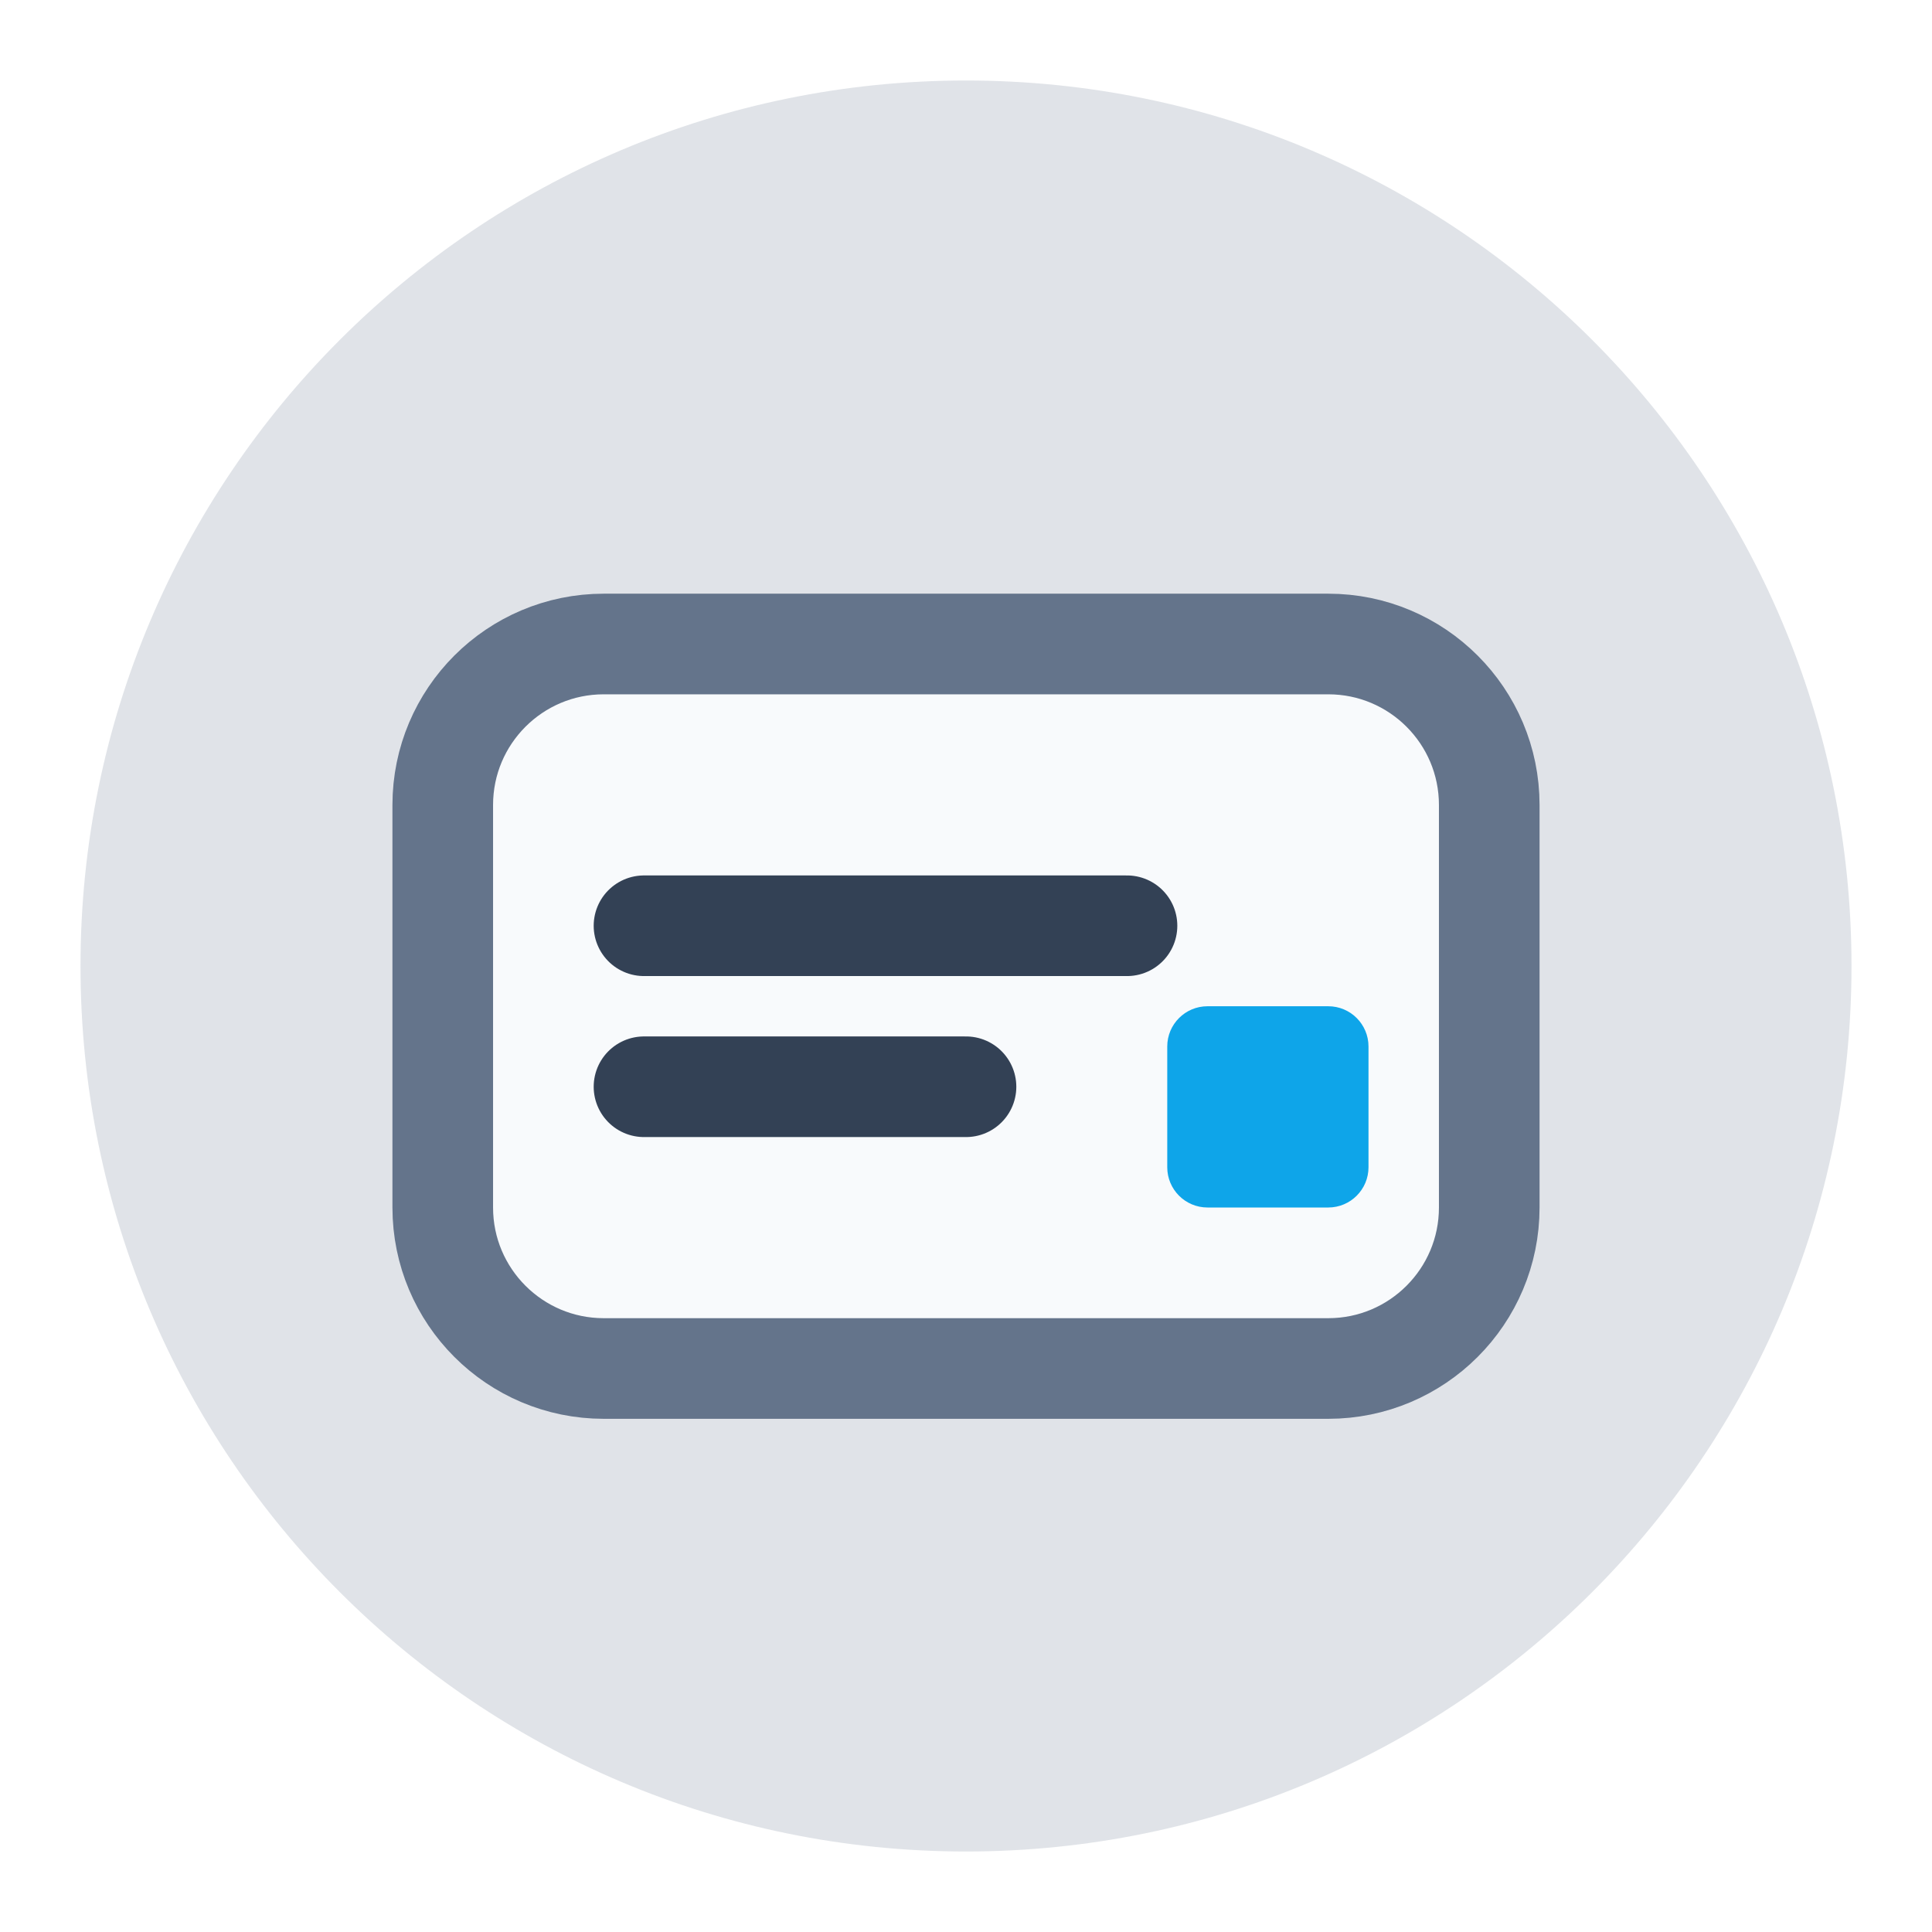
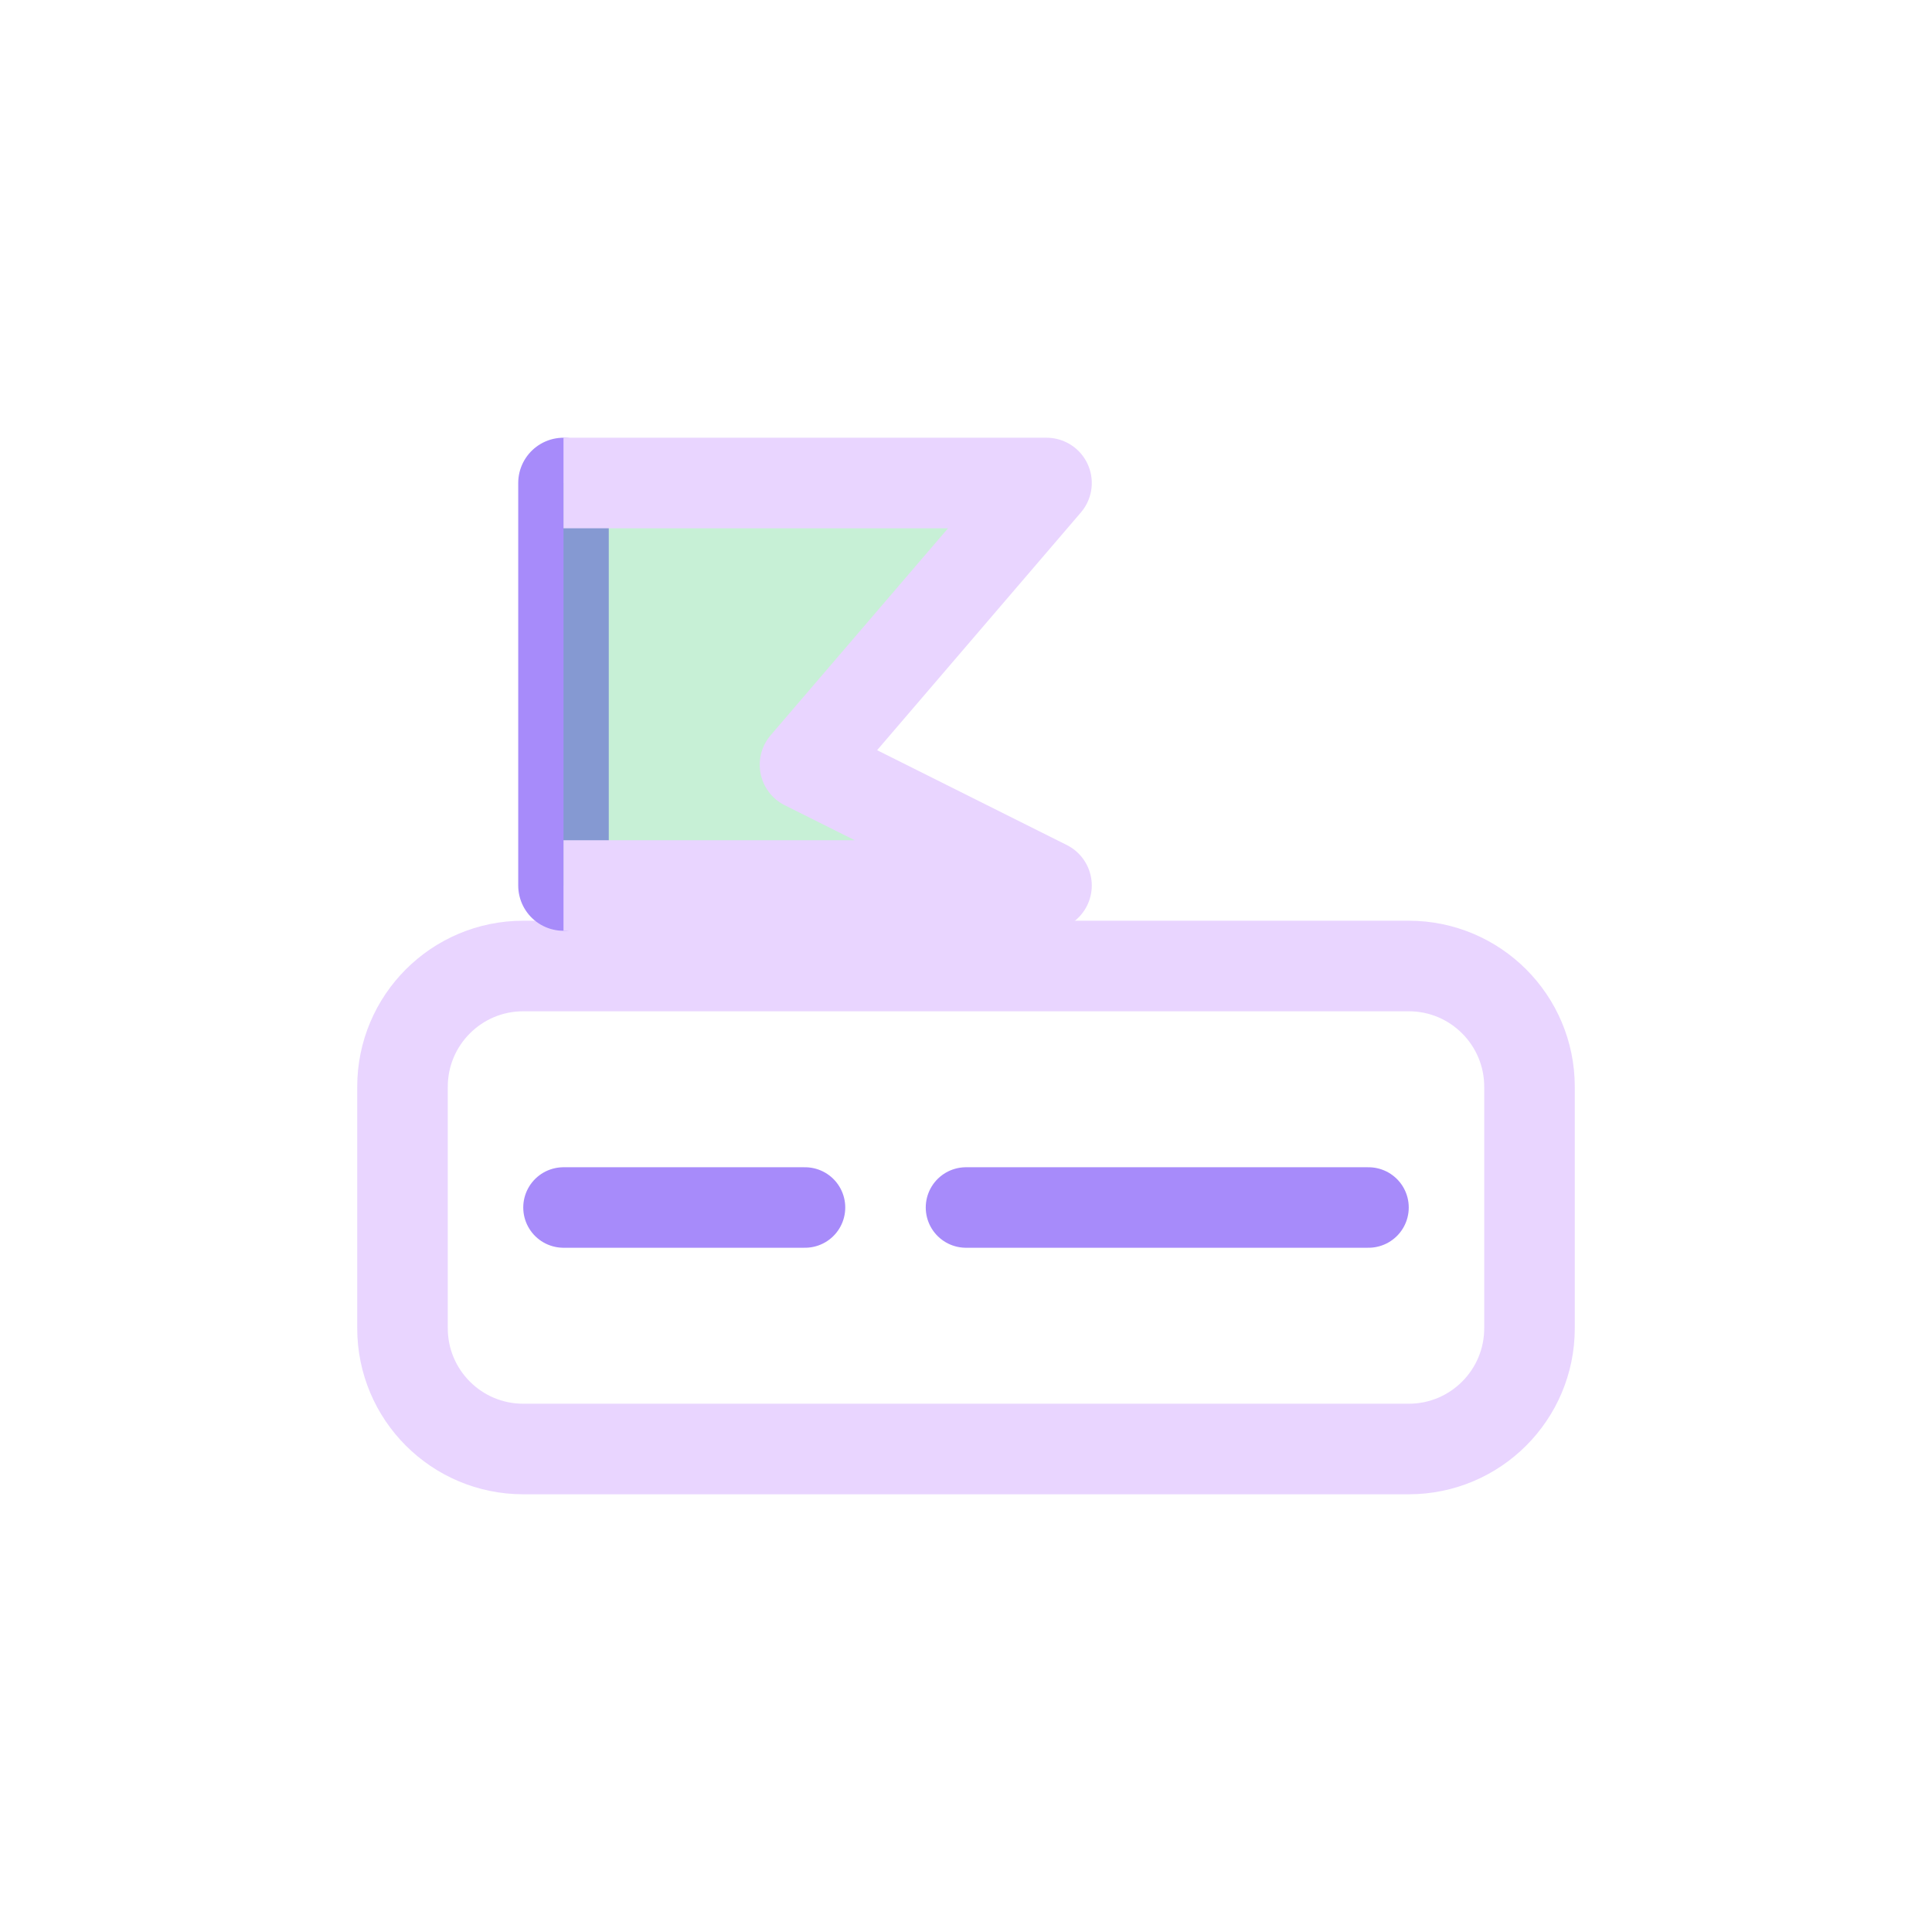
- <svg xmlns="http://www.w3.org/2000/svg" viewBox="0 0 48 48" fill="none" role="img">
-   <circle cx="24" cy="24" r="22" fill="#64748b" opacity="0.2" />
-   <rect x="11" y="16" width="26" height="18" rx="4" fill="#f8fafc" stroke="#64748b" stroke-width="2.5" />
-   <path d="M16 23h12M16 27h8" stroke="#334155" stroke-width="2.5" stroke-linecap="round" />
-   <rect x="29" y="25" width="5" height="5" rx="1" fill="#0ea5e9" />
+ <svg xmlns="http://www.w3.org/2000/svg" viewBox="0 0 48 48" fill="none" role="img" aria-hidden="true">
+   <rect x="10" y="24" width="28" height="12" rx="3" stroke="#e9d5ff" stroke-width="2.25" />
+   <path d="M14 30h6M24 30h10" stroke="#a78bfa" stroke-width="2" stroke-linecap="round" />
+   <path d="M14 12v10" stroke="#a78bfa" stroke-width="2.25" stroke-linecap="round" />
+   <path d="M14 12h12l-6 7 6 3H14" fill="#22c55e" fill-opacity="0.25" stroke="#e9d5ff" stroke-width="2.25" stroke-linejoin="round" />
</svg>
